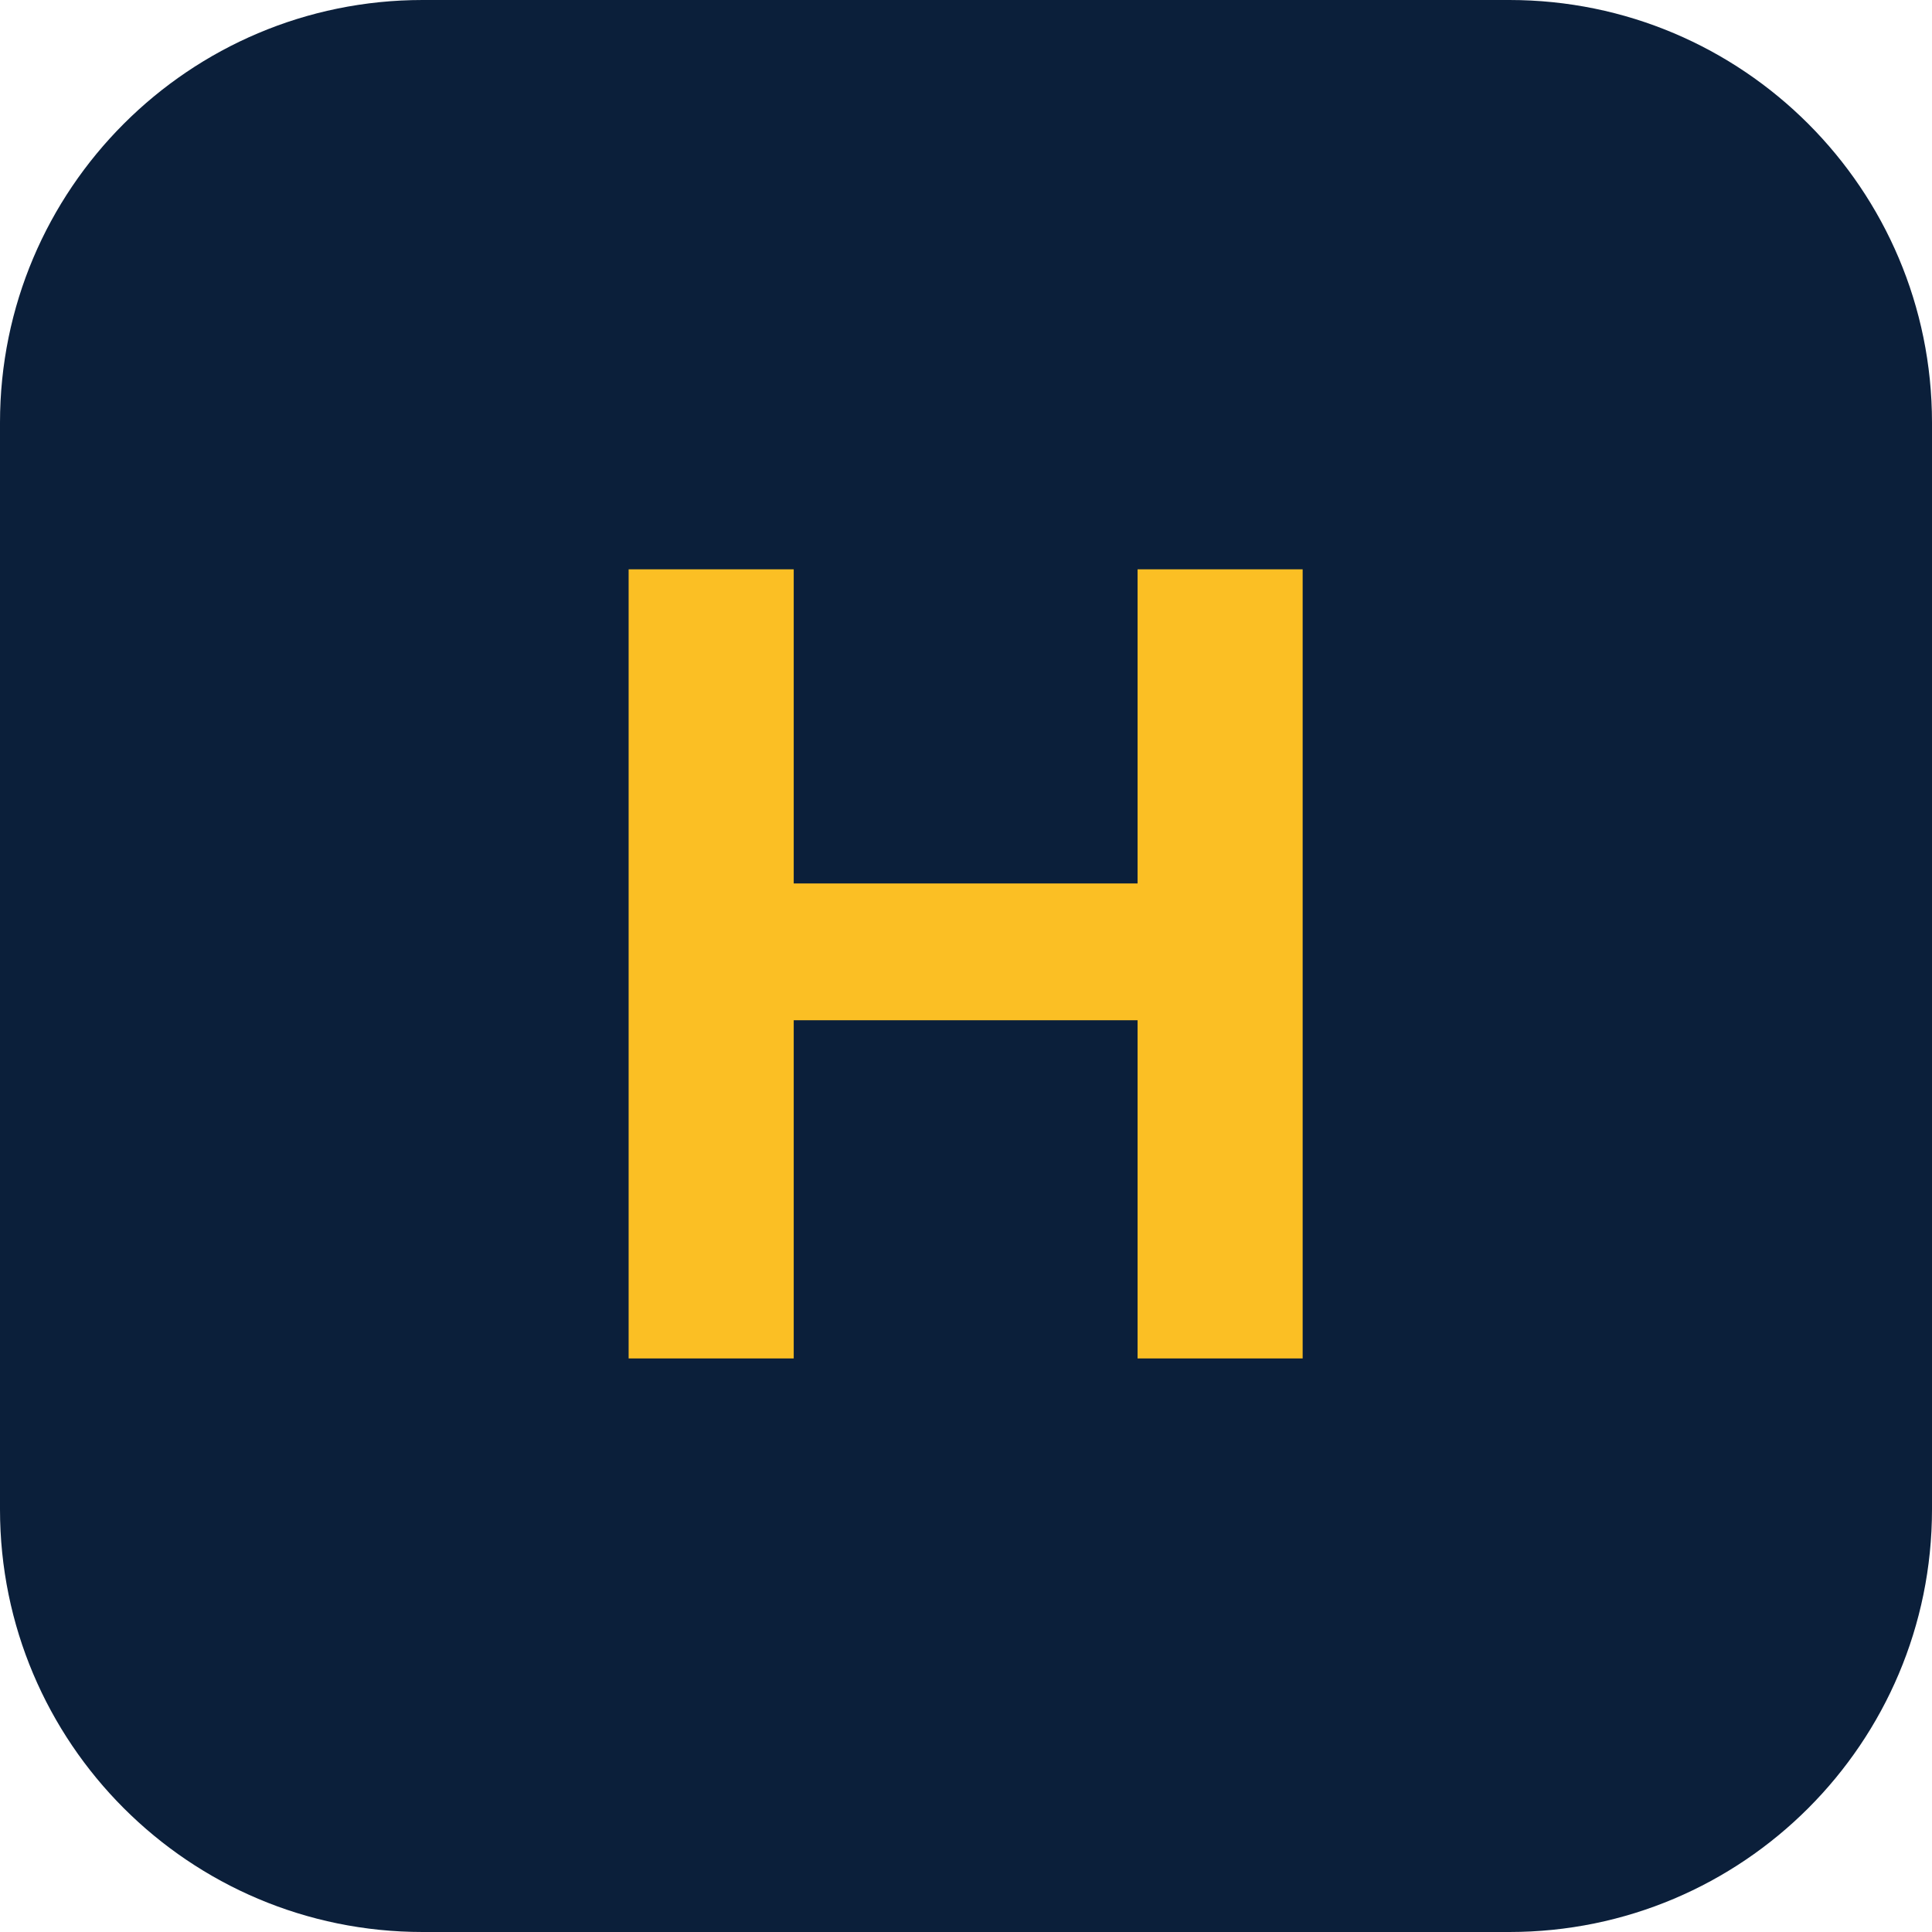
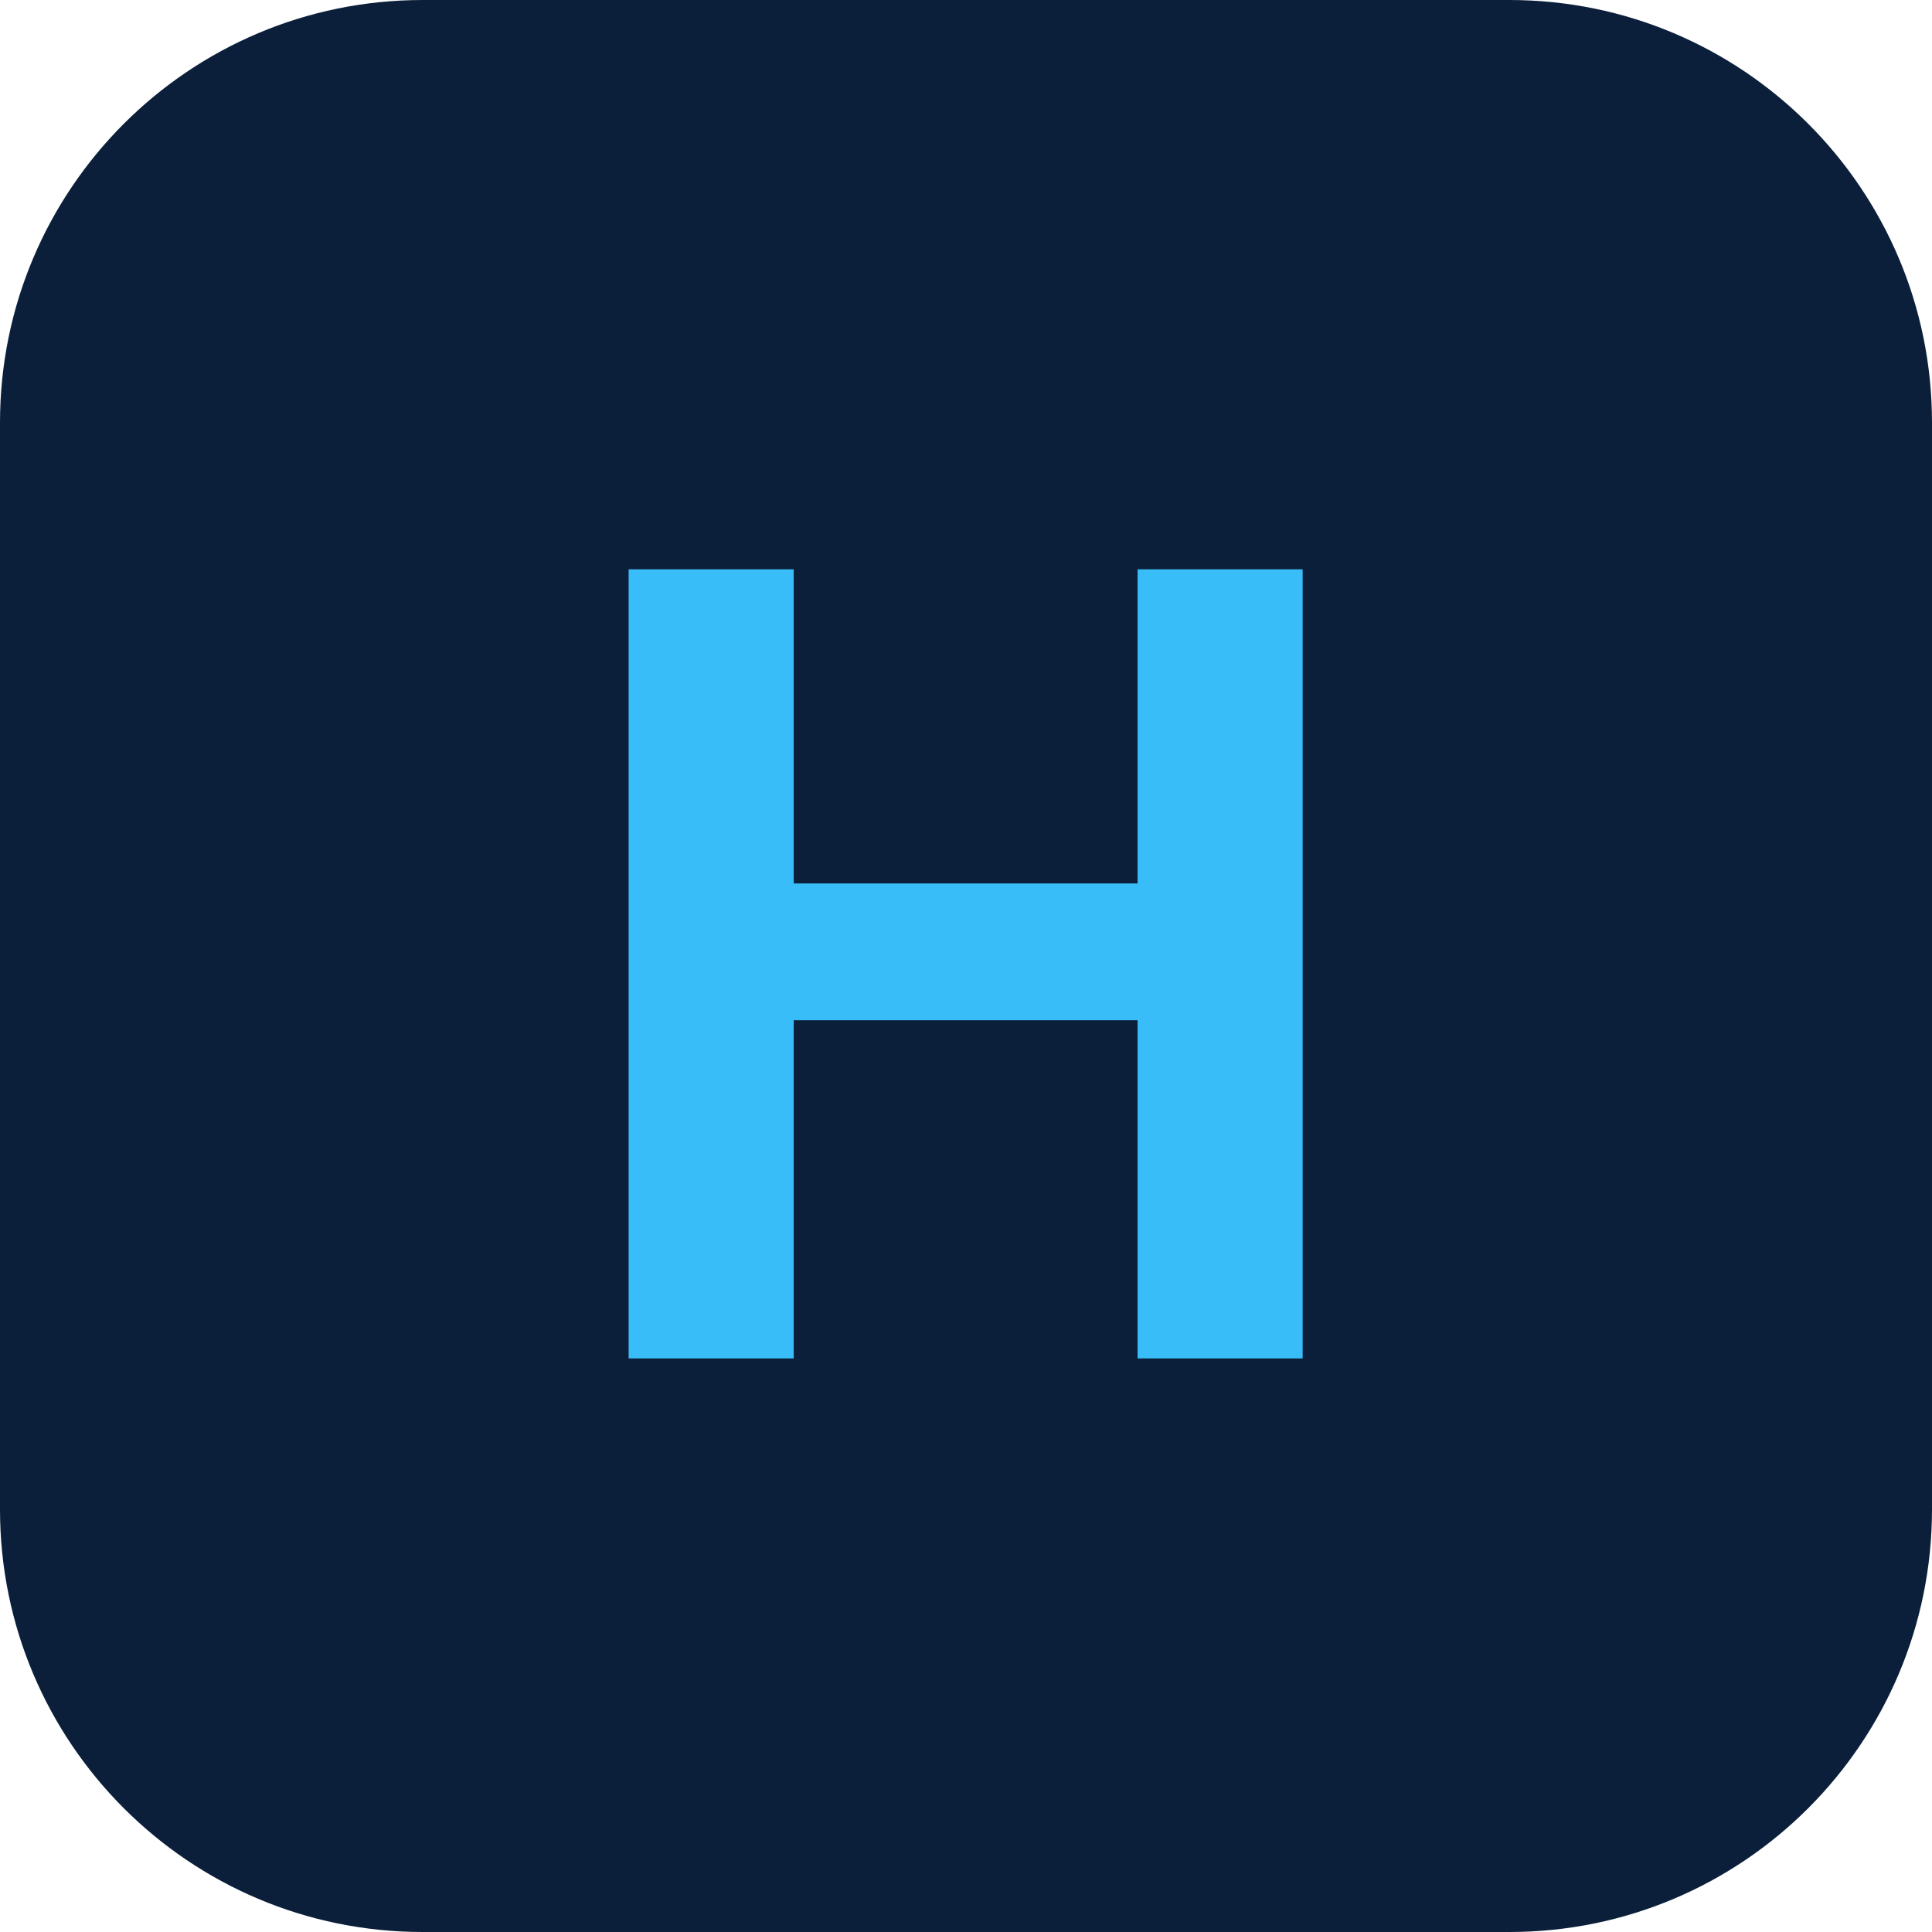
<svg xmlns="http://www.w3.org/2000/svg" viewBox="0 0 64 64">
  <rect width="64" height="64" rx="14" fill="#0b1f3a" />
-   <text x="32" y="45" font-family="Arial, Helvetica, sans-serif" font-size="38" font-weight="800" text-anchor="middle" fill="#fbbf24">H</text>
+   <text x="32" y="45" font-family="Arial, Helvetica, sans-serif" font-size="38" font-weight="800" text-anchor="middle" fill="#38bdf8">H</text>
</svg>
